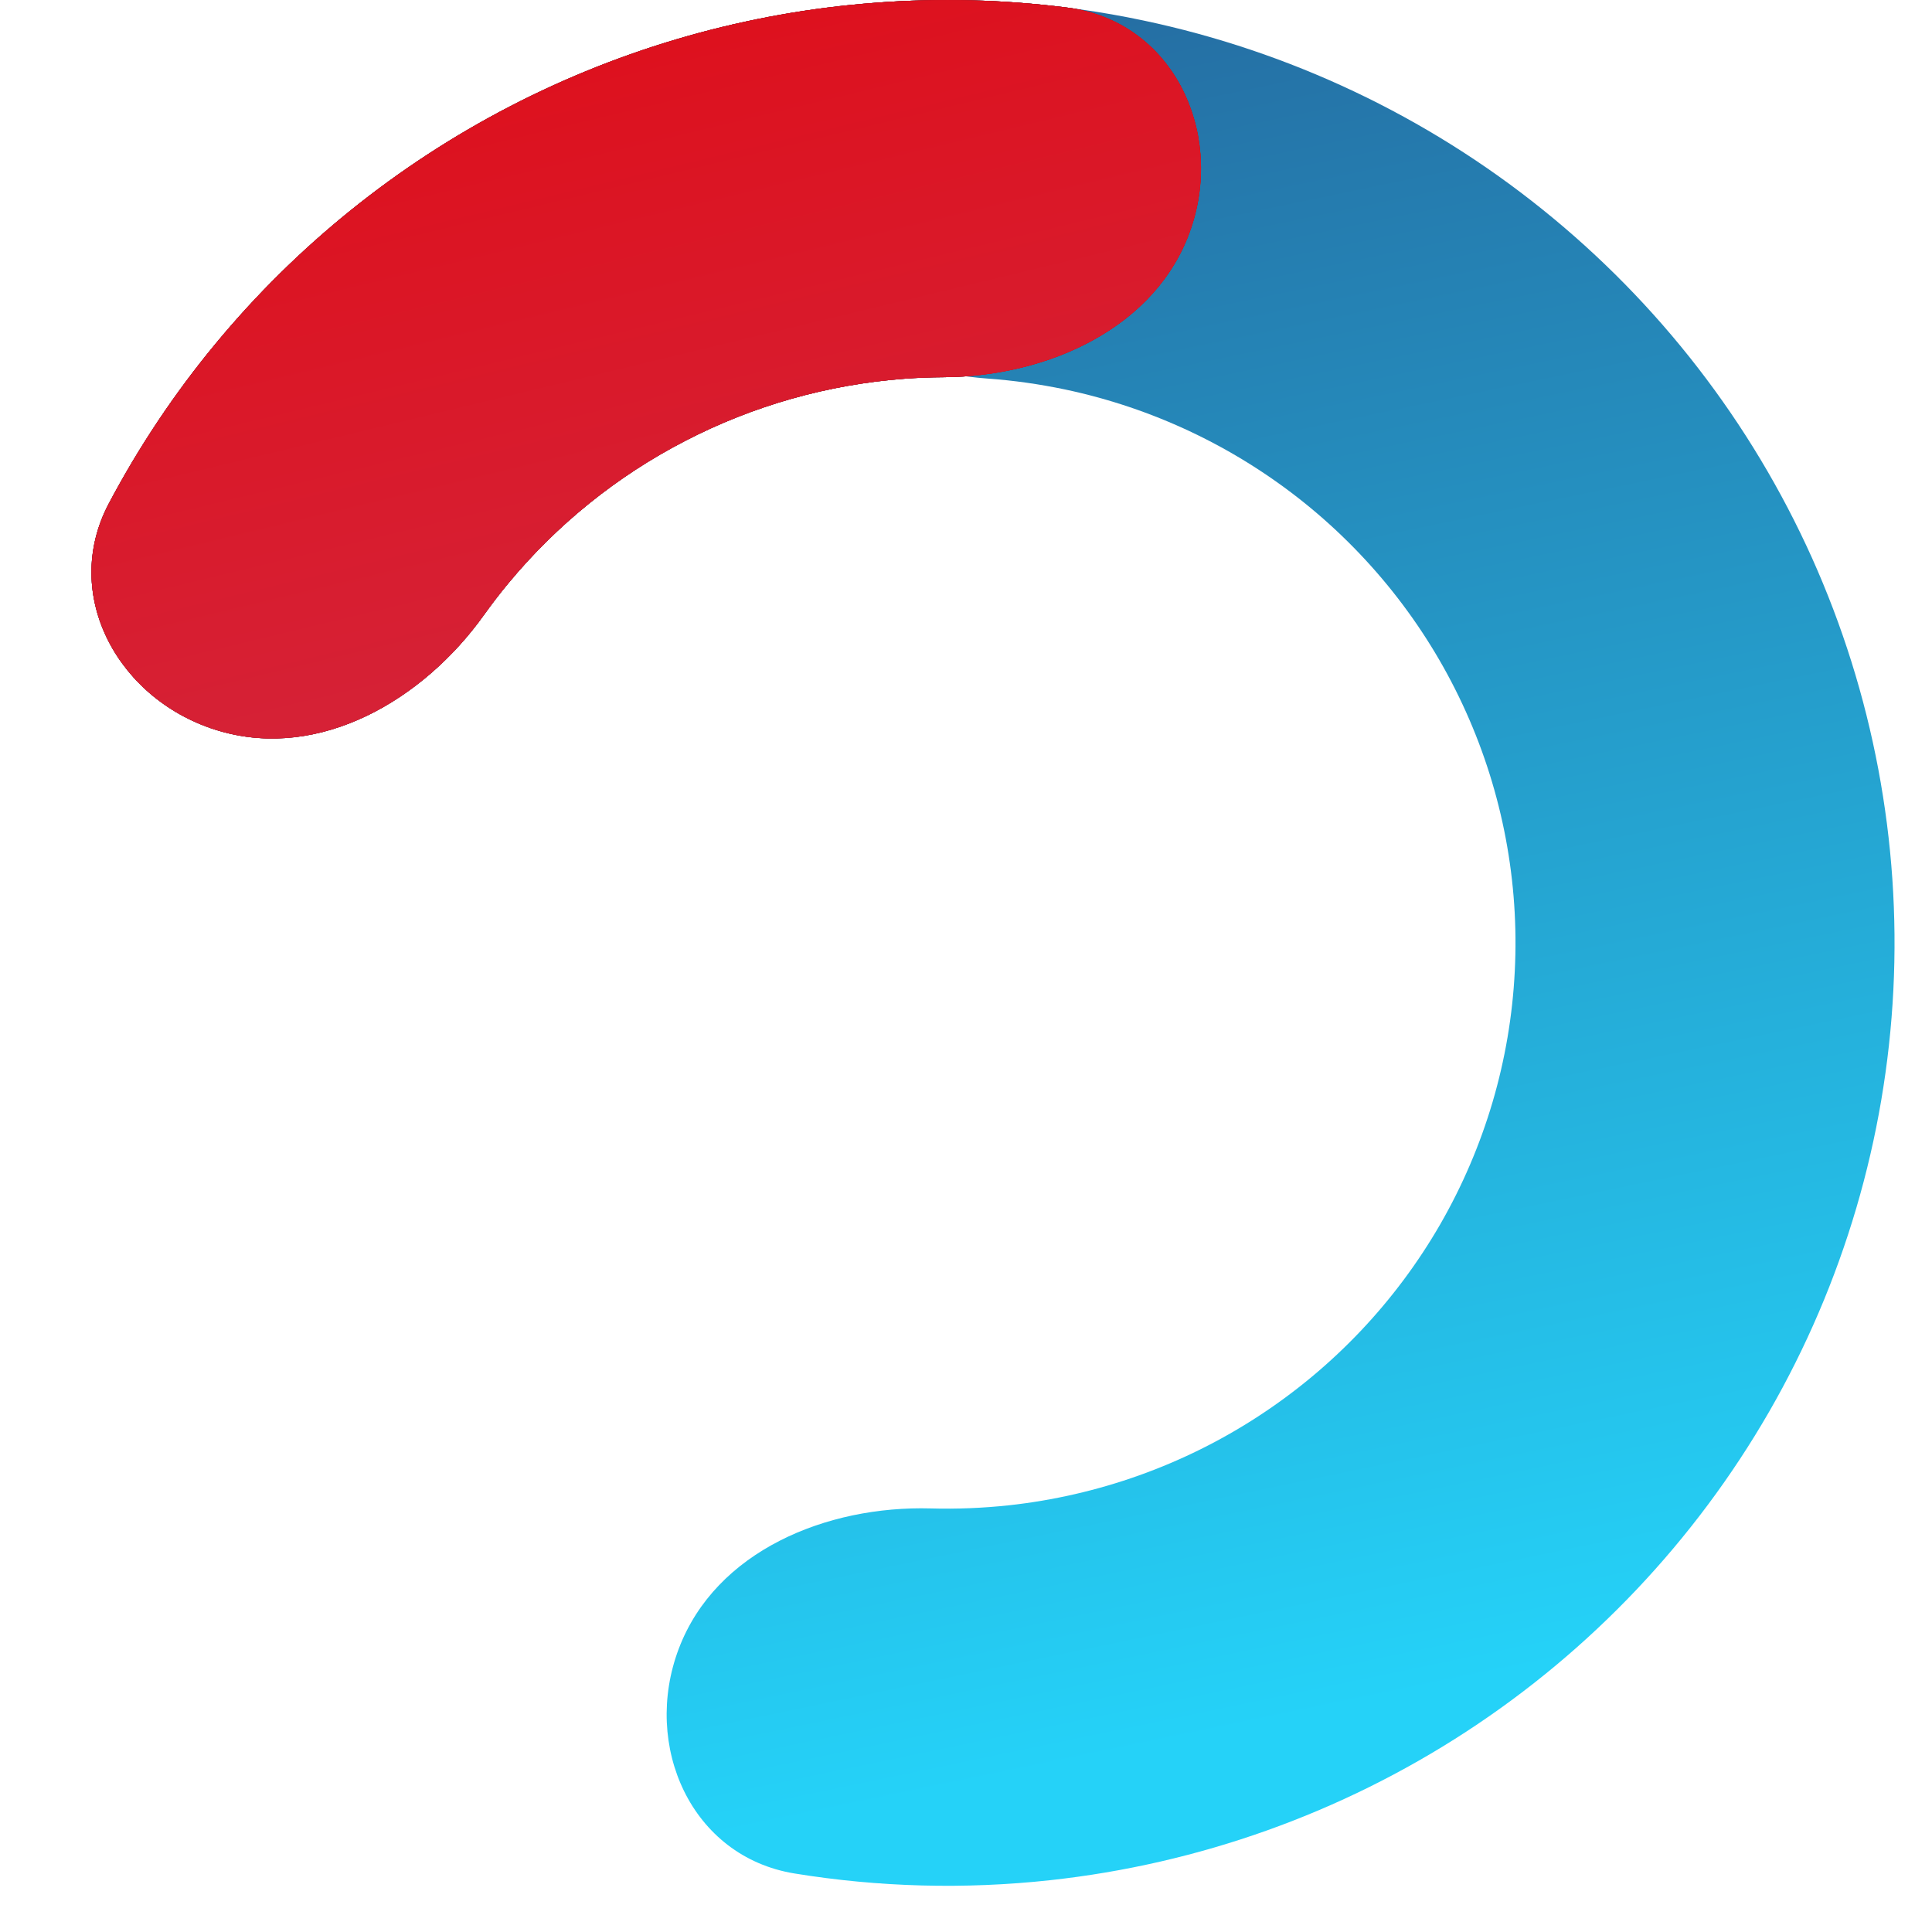
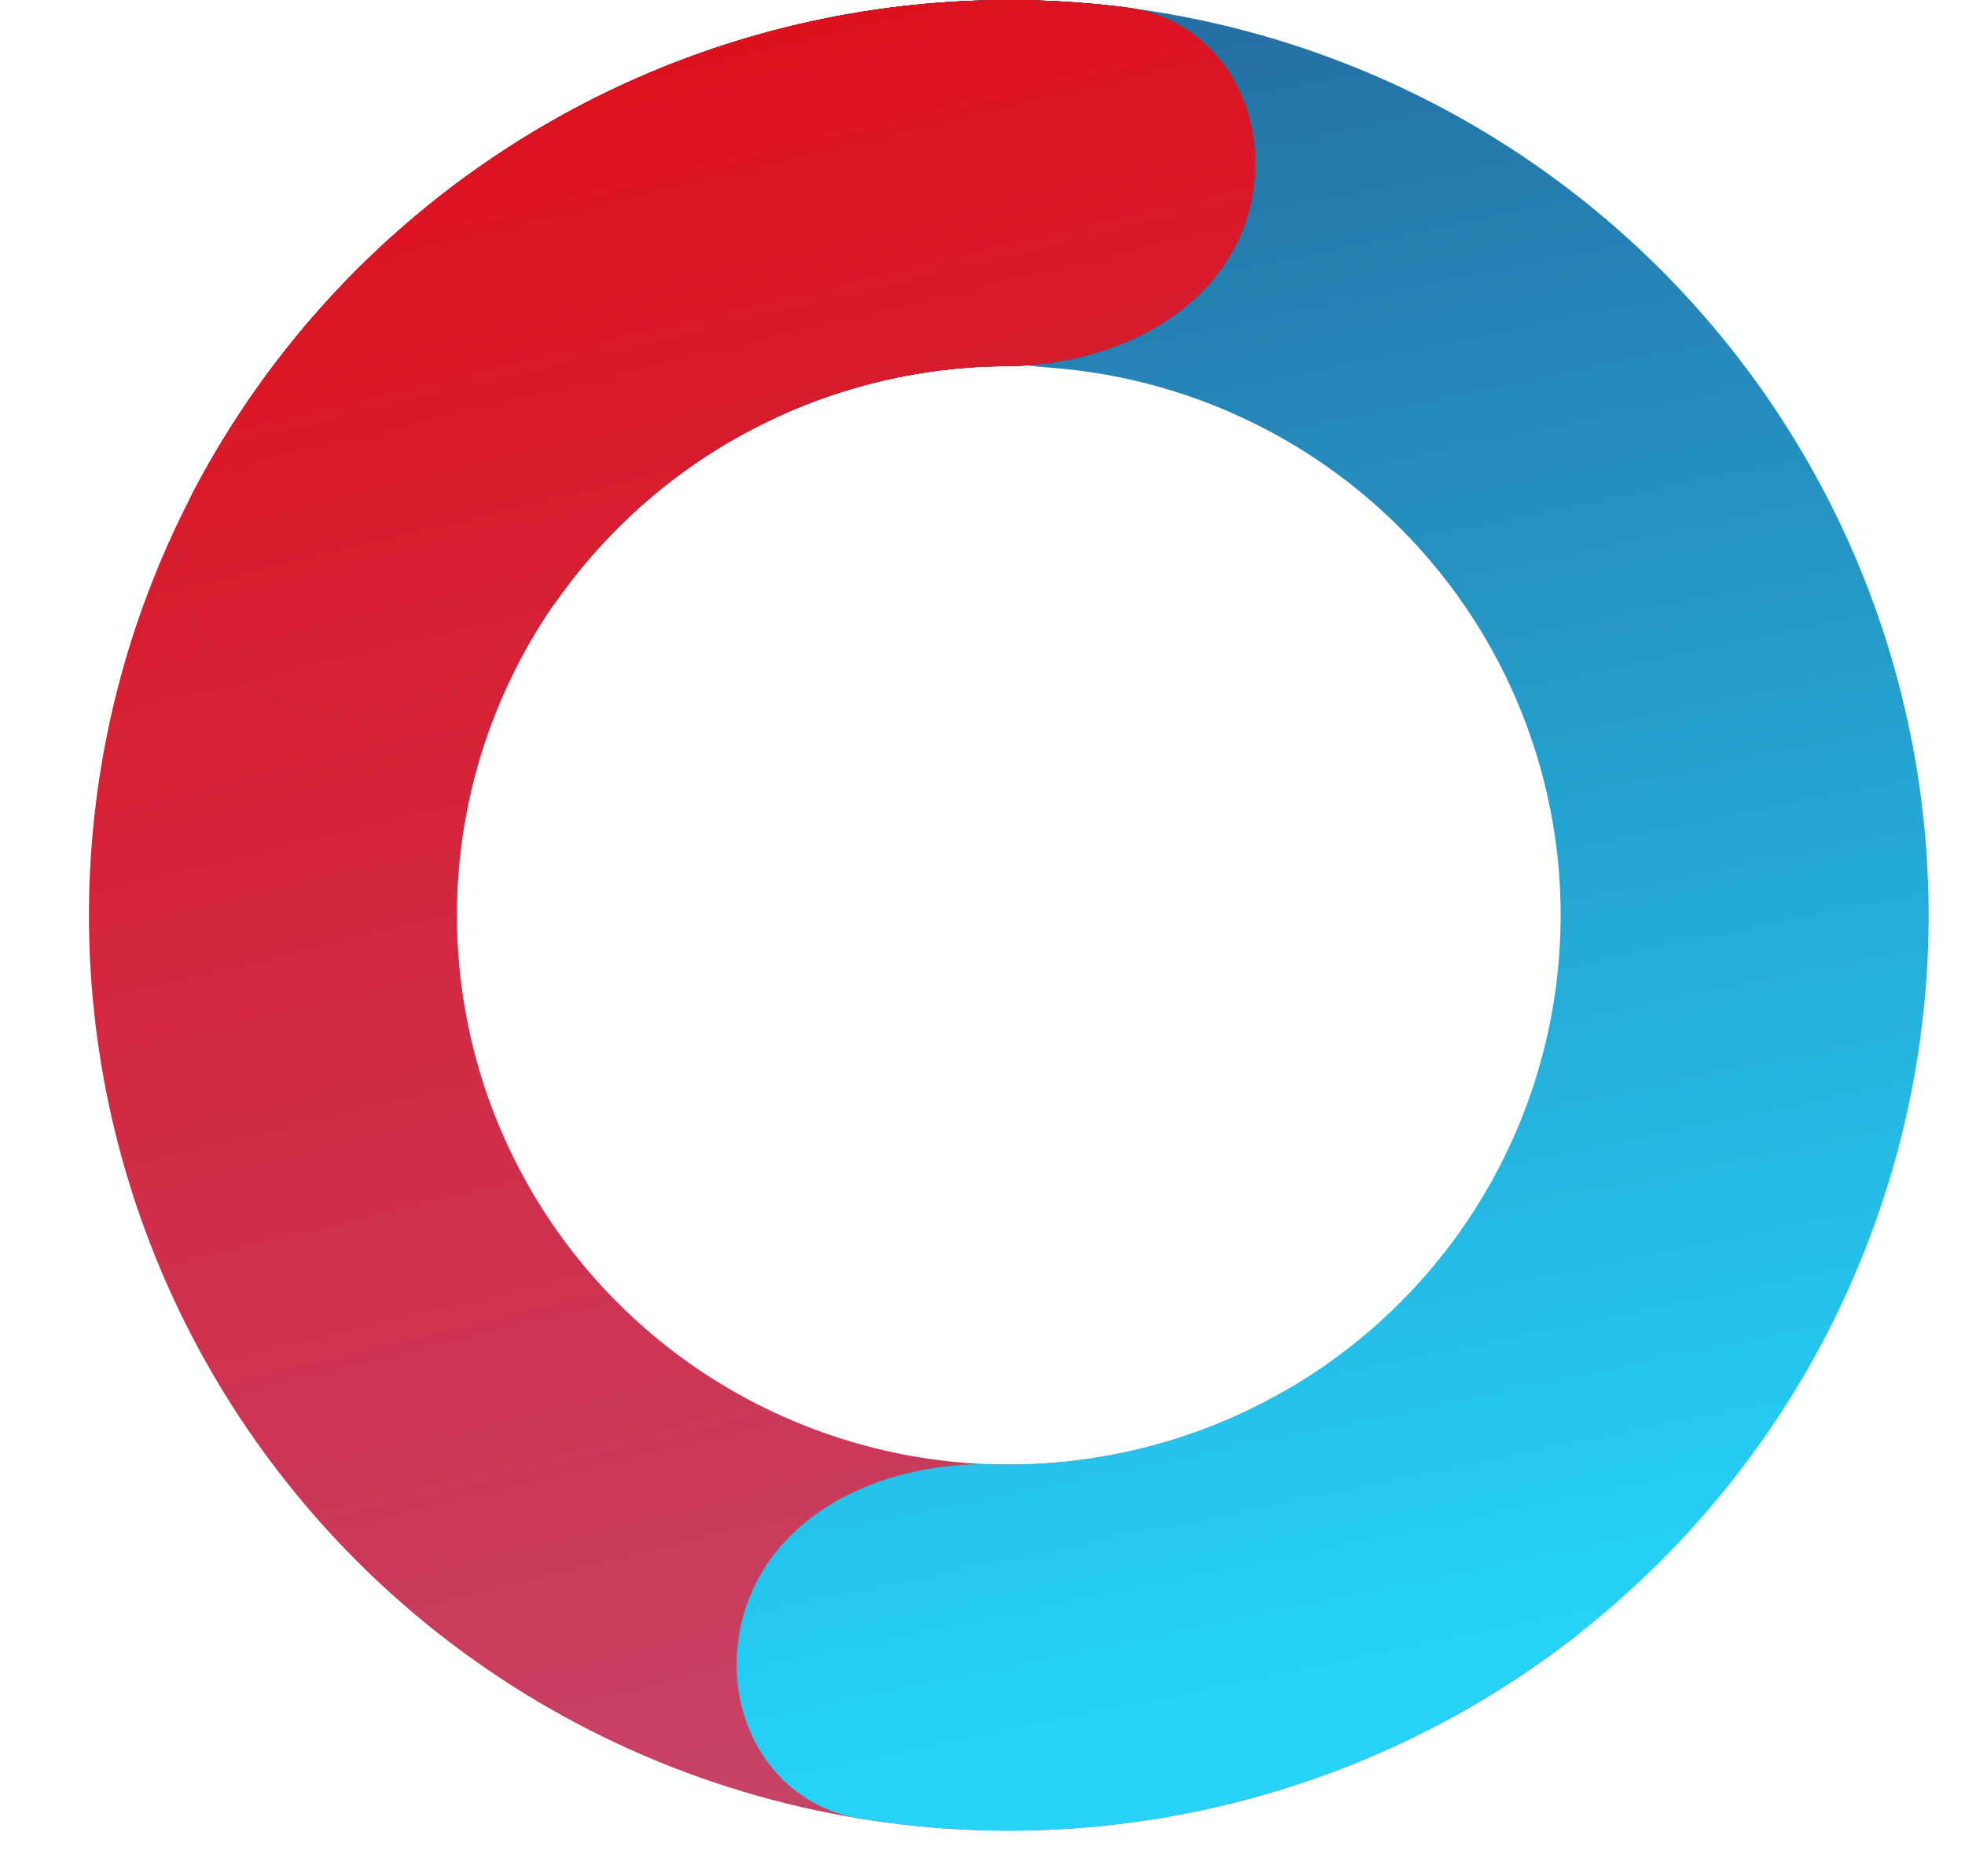
- <svg xmlns="http://www.w3.org/2000/svg" width="21" height="21" viewBox="0 0 21 21" fill="none">
-   <path d="M8.161 2.329C7.867 1.236 8.522 0.089 9.658 0.02C10.583 -0.037 11.516 0.03 12.429 0.223C14.017 0.558 15.503 1.261 16.765 2.276C18.028 3.291 19.032 4.589 19.695 6.063C20.357 7.537 20.661 9.147 20.58 10.76C20.499 12.373 20.036 13.945 19.229 15.346C18.421 16.747 17.293 17.939 15.935 18.824C14.577 19.709 13.028 20.261 11.414 20.437C10.486 20.538 9.552 20.513 8.637 20.364C7.514 20.182 6.977 18.977 7.379 17.918C7.782 16.859 8.982 16.364 10.119 16.396C10.401 16.404 10.684 16.392 10.966 16.362C11.934 16.256 12.864 15.925 13.678 15.394C14.493 14.863 15.17 14.148 15.655 13.307C16.139 12.466 16.417 11.524 16.465 10.556C16.514 9.588 16.332 8.622 15.934 7.737C15.537 6.853 14.934 6.074 14.177 5.465C13.419 4.856 12.528 4.434 11.575 4.233C11.297 4.175 11.017 4.135 10.736 4.115C9.601 4.034 8.456 3.423 8.161 2.329Z" fill="url(#paint0_linear_269_12680)" />
-   <path d="M2.388 7.946C1.296 7.628 0.653 6.475 1.183 5.473C1.508 4.859 1.895 4.278 2.34 3.74C3.223 2.672 4.313 1.793 5.546 1.155C6.779 0.517 8.129 0.134 9.514 0.03C10.213 -0.023 10.913 -0.005 11.604 0.083C12.732 0.227 13.311 1.413 12.945 2.485C12.579 3.557 11.396 4.093 10.259 4.1C10.115 4.101 9.971 4.106 9.827 4.117C8.995 4.18 8.185 4.41 7.446 4.793C6.706 5.175 6.052 5.703 5.522 6.344C5.43 6.455 5.343 6.569 5.259 6.686C4.6 7.608 3.48 8.264 2.388 7.946Z" fill="#44EAF4" />
-   <path d="M2.388 7.946C1.296 7.628 0.653 6.475 1.183 5.473C1.508 4.859 1.895 4.278 2.34 3.74C3.223 2.672 4.313 1.793 5.546 1.155C6.779 0.517 8.129 0.134 9.514 0.03C10.213 -0.023 10.913 -0.005 11.604 0.083C12.732 0.227 13.311 1.413 12.945 2.485C12.579 3.557 11.396 4.093 10.259 4.1C10.115 4.101 9.971 4.106 9.827 4.117C8.995 4.18 8.185 4.41 7.446 4.793C6.706 5.175 6.052 5.703 5.522 6.344C5.43 6.455 5.343 6.569 5.259 6.686C4.6 7.608 3.48 8.264 2.388 7.946Z" fill="url(#paint1_linear_269_12680)" />
-   <path d="M2.388 7.946C1.296 7.628 0.653 6.475 1.183 5.473C1.508 4.859 1.895 4.278 2.34 3.74C3.223 2.672 4.313 1.793 5.546 1.155C6.779 0.517 8.129 0.134 9.514 0.03C10.213 -0.023 10.913 -0.005 11.604 0.083C12.732 0.227 13.311 1.413 12.945 2.485C12.579 3.557 11.396 4.093 10.259 4.1C10.115 4.101 9.971 4.106 9.827 4.117C8.995 4.18 8.185 4.41 7.446 4.793C6.706 5.175 6.052 5.703 5.522 6.344C5.43 6.455 5.343 6.569 5.259 6.686C4.6 7.608 3.48 8.264 2.388 7.946Z" fill="url(#paint2_linear_269_12680)" />
-   <path d="M2.388 7.946C1.296 7.628 0.653 6.475 1.183 5.473C1.508 4.859 1.895 4.278 2.34 3.74C3.223 2.672 4.313 1.793 5.546 1.155C6.779 0.517 8.129 0.134 9.514 0.03C10.213 -0.023 10.913 -0.005 11.604 0.083C12.732 0.227 13.311 1.413 12.945 2.485C12.579 3.557 11.396 4.093 10.259 4.1C10.115 4.101 9.971 4.106 9.827 4.117C8.995 4.18 8.185 4.41 7.446 4.793C6.706 5.175 6.052 5.703 5.522 6.344C5.43 6.455 5.343 6.569 5.259 6.686C4.6 7.608 3.48 8.264 2.388 7.946Z" fill="url(#paint3_linear_269_12680)" />
-   <path d="M2.388 7.946C1.296 7.628 0.653 6.475 1.183 5.473C1.508 4.859 1.895 4.278 2.34 3.74C3.223 2.672 4.313 1.793 5.546 1.155C6.779 0.517 8.129 0.134 9.514 0.03C10.213 -0.023 10.913 -0.005 11.604 0.083C12.732 0.227 13.311 1.413 12.945 2.485C12.579 3.557 11.396 4.093 10.259 4.1C10.115 4.101 9.971 4.106 9.827 4.117C8.995 4.18 8.185 4.41 7.446 4.793C6.706 5.175 6.052 5.703 5.522 6.344C5.43 6.455 5.343 6.569 5.259 6.686C4.6 7.608 3.48 8.264 2.388 7.946Z" fill="url(#paint4_linear_269_12680)" />
+ <svg xmlns="http://www.w3.org/2000/svg" width="22" height="21" viewBox="0 0 22 21" fill="none">
+   <path d="M17.531 15.607C18.392 16.347 18.498 17.662 17.598 18.355C16.733 19.021 15.764 19.548 14.724 19.913C13.034 20.507 11.217 20.652 9.454 20.333C7.69 20.014 6.041 19.243 4.669 18.096C3.297 16.948 2.249 15.464 1.63 13.79C1.011 12.116 0.841 10.31 1.138 8.551C1.435 6.792 2.188 5.141 3.323 3.76C4.458 2.38 5.935 1.318 7.609 0.679C8.638 0.287 9.72 0.063 10.813 0.012C11.949 -0.041 12.725 1.027 12.552 2.146C12.378 3.265 11.307 3.997 10.188 4.2C9.812 4.268 9.442 4.37 9.083 4.507C8.079 4.89 7.193 5.528 6.512 6.356C5.831 7.184 5.379 8.175 5.201 9.231C5.023 10.286 5.125 11.369 5.496 12.374C5.868 13.378 6.496 14.268 7.319 14.957C8.143 15.646 9.132 16.108 10.19 16.3C11.248 16.491 12.338 16.404 13.352 16.048C13.715 15.92 14.063 15.76 14.393 15.57C15.378 15.002 16.67 14.868 17.531 15.607Z" fill="url(#paint0_linear_269_12678)" />
+   <path d="M9.161 2.329C8.867 1.236 9.522 0.089 10.658 0.02C11.583 -0.037 12.516 0.03 13.429 0.223C15.017 0.558 16.503 1.261 17.765 2.276C19.028 3.291 20.032 4.589 20.695 6.063C21.357 7.537 21.661 9.147 21.58 10.76C21.499 12.373 21.036 13.945 20.229 15.346C19.421 16.747 18.293 17.939 16.935 18.824C15.577 19.709 14.028 20.261 12.414 20.437C11.486 20.538 10.552 20.513 9.637 20.364C8.514 20.182 7.977 18.977 8.379 17.918C8.781 16.859 9.982 16.364 11.119 16.396C11.401 16.404 11.684 16.392 11.966 16.362C12.934 16.256 13.864 15.925 14.678 15.394C15.493 14.863 16.17 14.148 16.655 13.307C17.139 12.466 17.417 11.524 17.465 10.556C17.514 9.588 17.332 8.622 16.934 7.737C16.537 6.853 15.934 6.074 15.177 5.465C14.419 4.856 13.528 4.434 12.575 4.233C12.297 4.175 12.017 4.135 11.736 4.115C10.601 4.034 9.456 3.423 9.161 2.329Z" fill="url(#paint1_linear_269_12678)" />
+   <path d="M3.388 7.946C2.296 7.628 1.653 6.475 2.183 5.473C2.508 4.859 2.895 4.278 3.34 3.74C4.223 2.672 5.313 1.793 6.546 1.155C7.779 0.517 9.129 0.134 10.514 0.03C11.213 -0.023 11.913 -0.005 12.604 0.083C13.732 0.227 14.311 1.413 13.945 2.485C13.579 3.557 12.396 4.093 11.259 4.1C11.115 4.101 10.971 4.106 10.826 4.117C9.995 4.18 9.185 4.41 8.446 4.793C7.706 5.175 7.052 5.703 6.522 6.344C6.43 6.455 6.343 6.569 6.259 6.686C5.6 7.608 4.48 8.264 3.388 7.946Z" fill="#44EAF4" />
+   <path d="M3.388 7.946C2.296 7.628 1.653 6.475 2.183 5.473C2.508 4.859 2.895 4.278 3.34 3.74C4.223 2.672 5.313 1.793 6.546 1.155C7.779 0.517 9.129 0.134 10.514 0.03C11.213 -0.023 11.913 -0.005 12.604 0.083C13.732 0.227 14.311 1.413 13.945 2.485C13.579 3.557 12.396 4.093 11.259 4.1C11.115 4.101 10.971 4.106 10.826 4.117C9.995 4.18 9.185 4.41 8.446 4.793C7.706 5.175 7.052 5.703 6.522 6.344C6.43 6.455 6.343 6.569 6.259 6.686C5.6 7.608 4.48 8.264 3.388 7.946Z" fill="url(#paint2_linear_269_12678)" />
+   <path d="M3.388 7.946C2.296 7.628 1.653 6.475 2.183 5.473C2.508 4.859 2.895 4.278 3.34 3.74C4.223 2.672 5.313 1.793 6.546 1.155C7.779 0.517 9.129 0.134 10.514 0.03C11.213 -0.023 11.913 -0.005 12.604 0.083C13.732 0.227 14.311 1.413 13.945 2.485C13.579 3.557 12.396 4.093 11.259 4.1C11.115 4.101 10.971 4.106 10.826 4.117C9.995 4.18 9.185 4.41 8.446 4.793C7.706 5.175 7.052 5.703 6.522 6.344C6.43 6.455 6.343 6.569 6.259 6.686C5.6 7.608 4.48 8.264 3.388 7.946Z" fill="url(#paint3_linear_269_12678)" />
+   <path d="M3.388 7.946C2.296 7.628 1.653 6.475 2.183 5.473C2.508 4.859 2.895 4.278 3.34 3.74C4.223 2.672 5.313 1.793 6.546 1.155C7.779 0.517 9.129 0.134 10.514 0.03C11.213 -0.023 11.913 -0.005 12.604 0.083C13.732 0.227 14.311 1.413 13.945 2.485C13.579 3.557 12.396 4.093 11.259 4.1C11.115 4.101 10.971 4.106 10.826 4.117C9.995 4.18 9.185 4.41 8.446 4.793C7.706 5.175 7.052 5.703 6.522 6.344C6.43 6.455 6.343 6.569 6.259 6.686C5.6 7.608 4.48 8.264 3.388 7.946Z" fill="url(#paint4_linear_269_12678)" />
+   <path d="M3.388 7.946C2.296 7.628 1.653 6.475 2.183 5.473C2.508 4.859 2.895 4.278 3.34 3.74C4.223 2.672 5.313 1.793 6.546 1.155C7.779 0.517 9.129 0.134 10.514 0.03C11.213 -0.023 11.913 -0.005 12.604 0.083C13.732 0.227 14.311 1.413 13.945 2.485C13.579 3.557 12.396 4.093 11.259 4.1C11.115 4.101 10.971 4.106 10.826 4.117C9.995 4.18 9.185 4.41 8.446 4.793C7.706 5.175 7.052 5.703 6.522 6.344C6.43 6.455 6.343 6.569 6.259 6.686C5.6 7.608 4.48 8.264 3.388 7.946Z" fill="url(#paint5_linear_269_12678)" />
  <defs>
-     <linearGradient id="paint0_linear_269_12680" x1="11.373" y1="0.182" x2="15.168" y2="18.471" gradientUnits="userSpaceOnUse">
+     <linearGradient id="paint0_linear_269_12678" x1="6.112" y1="1.021" x2="10.92" y2="20.959" gradientUnits="userSpaceOnUse">
+       <stop stop-color="#DD111E" />
+       <stop offset="1" stop-color="#C5466C" />
+     </linearGradient>
+     <linearGradient id="paint1_linear_269_12678" x1="12.373" y1="0.182" x2="16.168" y2="18.471" gradientUnits="userSpaceOnUse">
      <stop stop-color="#256EA3" />
      <stop offset="1" stop-color="#25D2F8" />
    </linearGradient>
-     <linearGradient id="paint1_linear_269_12680" x1="5.113" y1="1.02" x2="9.92" y2="20.958" gradientUnits="userSpaceOnUse">
+     <linearGradient id="paint2_linear_269_12678" x1="6.113" y1="1.02" x2="10.92" y2="20.958" gradientUnits="userSpaceOnUse">
      <stop stop-color="#5F3E4F" />
      <stop offset="1" stop-color="#A8111A" />
    </linearGradient>
-     <linearGradient id="paint2_linear_269_12680" x1="5.113" y1="1.02" x2="9.92" y2="20.958" gradientUnits="userSpaceOnUse">
+     <linearGradient id="paint3_linear_269_12678" x1="6.113" y1="1.02" x2="10.92" y2="20.958" gradientUnits="userSpaceOnUse">
      <stop stop-color="#A8111A" />
      <stop offset="1" stop-color="#5F3E4F" />
    </linearGradient>
-     <linearGradient id="paint3_linear_269_12680" x1="5.113" y1="1.02" x2="9.92" y2="20.958" gradientUnits="userSpaceOnUse">
+     <linearGradient id="paint4_linear_269_12678" x1="6.113" y1="1.02" x2="10.92" y2="20.958" gradientUnits="userSpaceOnUse">
      <stop stop-color="#A8111A" />
      <stop offset="1" stop-color="#C5466C" />
    </linearGradient>
-     <linearGradient id="paint4_linear_269_12680" x1="5.113" y1="1.02" x2="9.92" y2="20.958" gradientUnits="userSpaceOnUse">
+     <linearGradient id="paint5_linear_269_12678" x1="6.113" y1="1.02" x2="10.92" y2="20.958" gradientUnits="userSpaceOnUse">
      <stop stop-color="#DD111E" />
      <stop offset="1" stop-color="#C5466C" />
    </linearGradient>
  </defs>
</svg>
